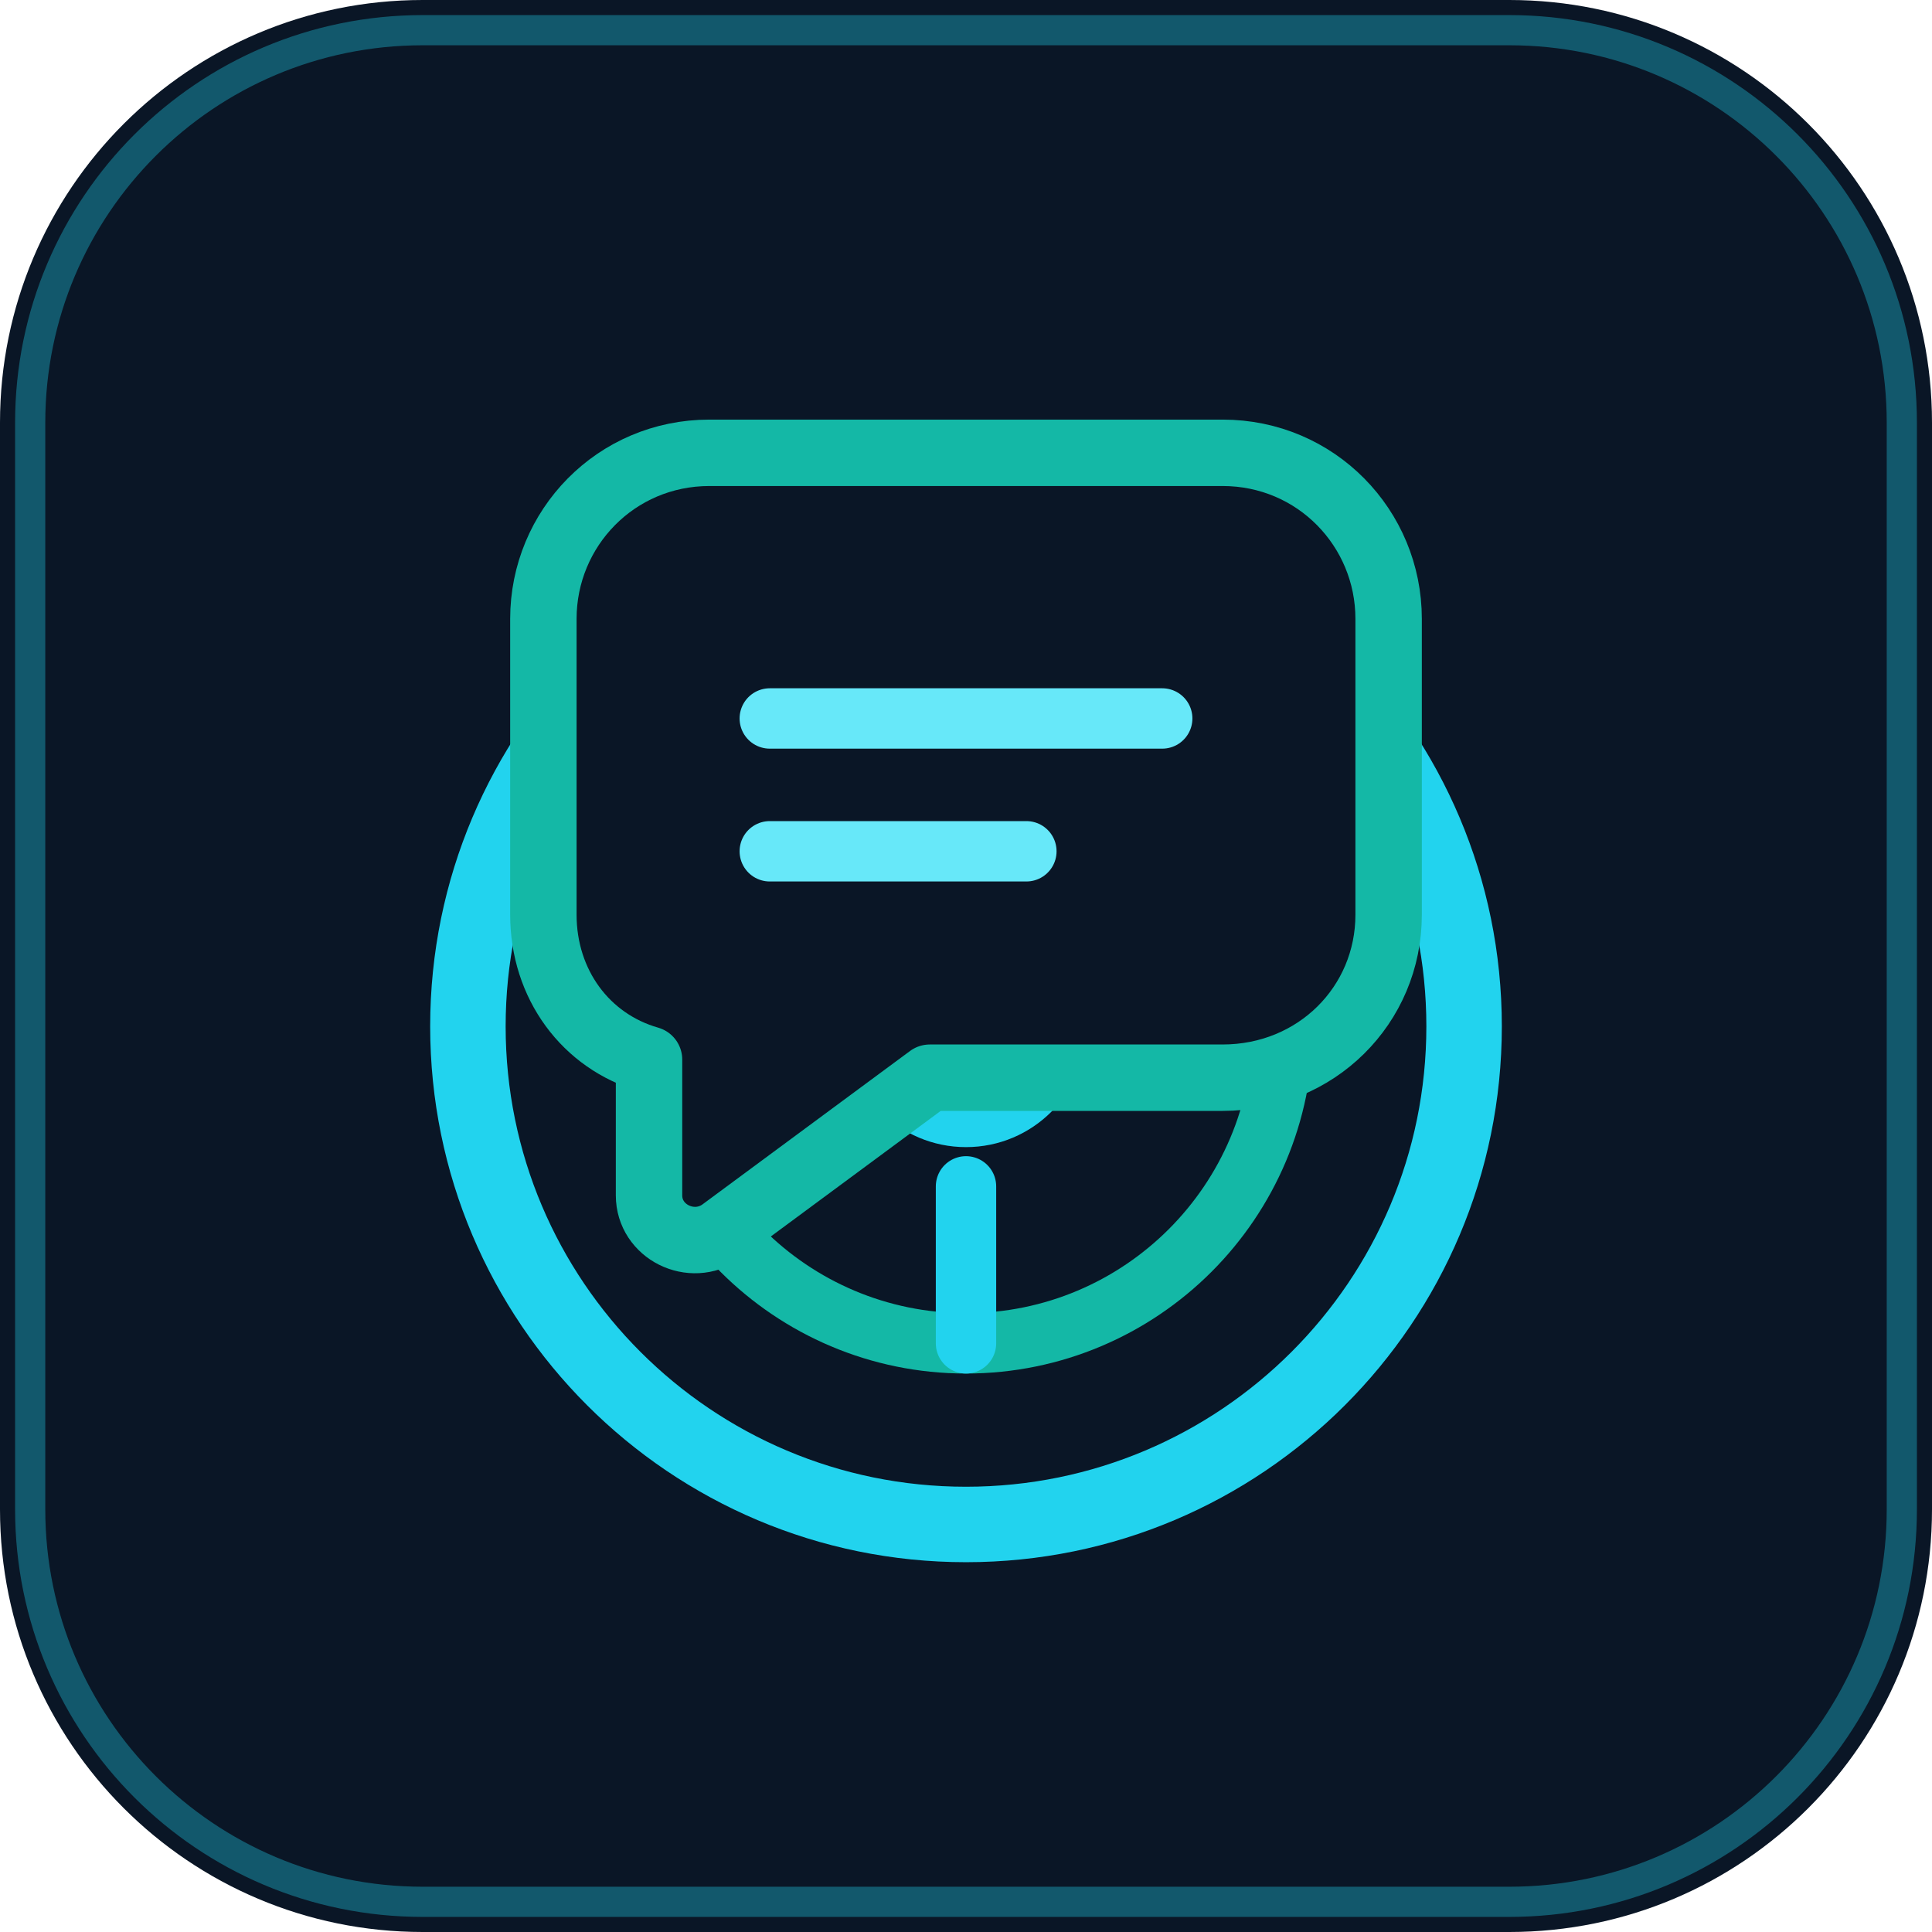
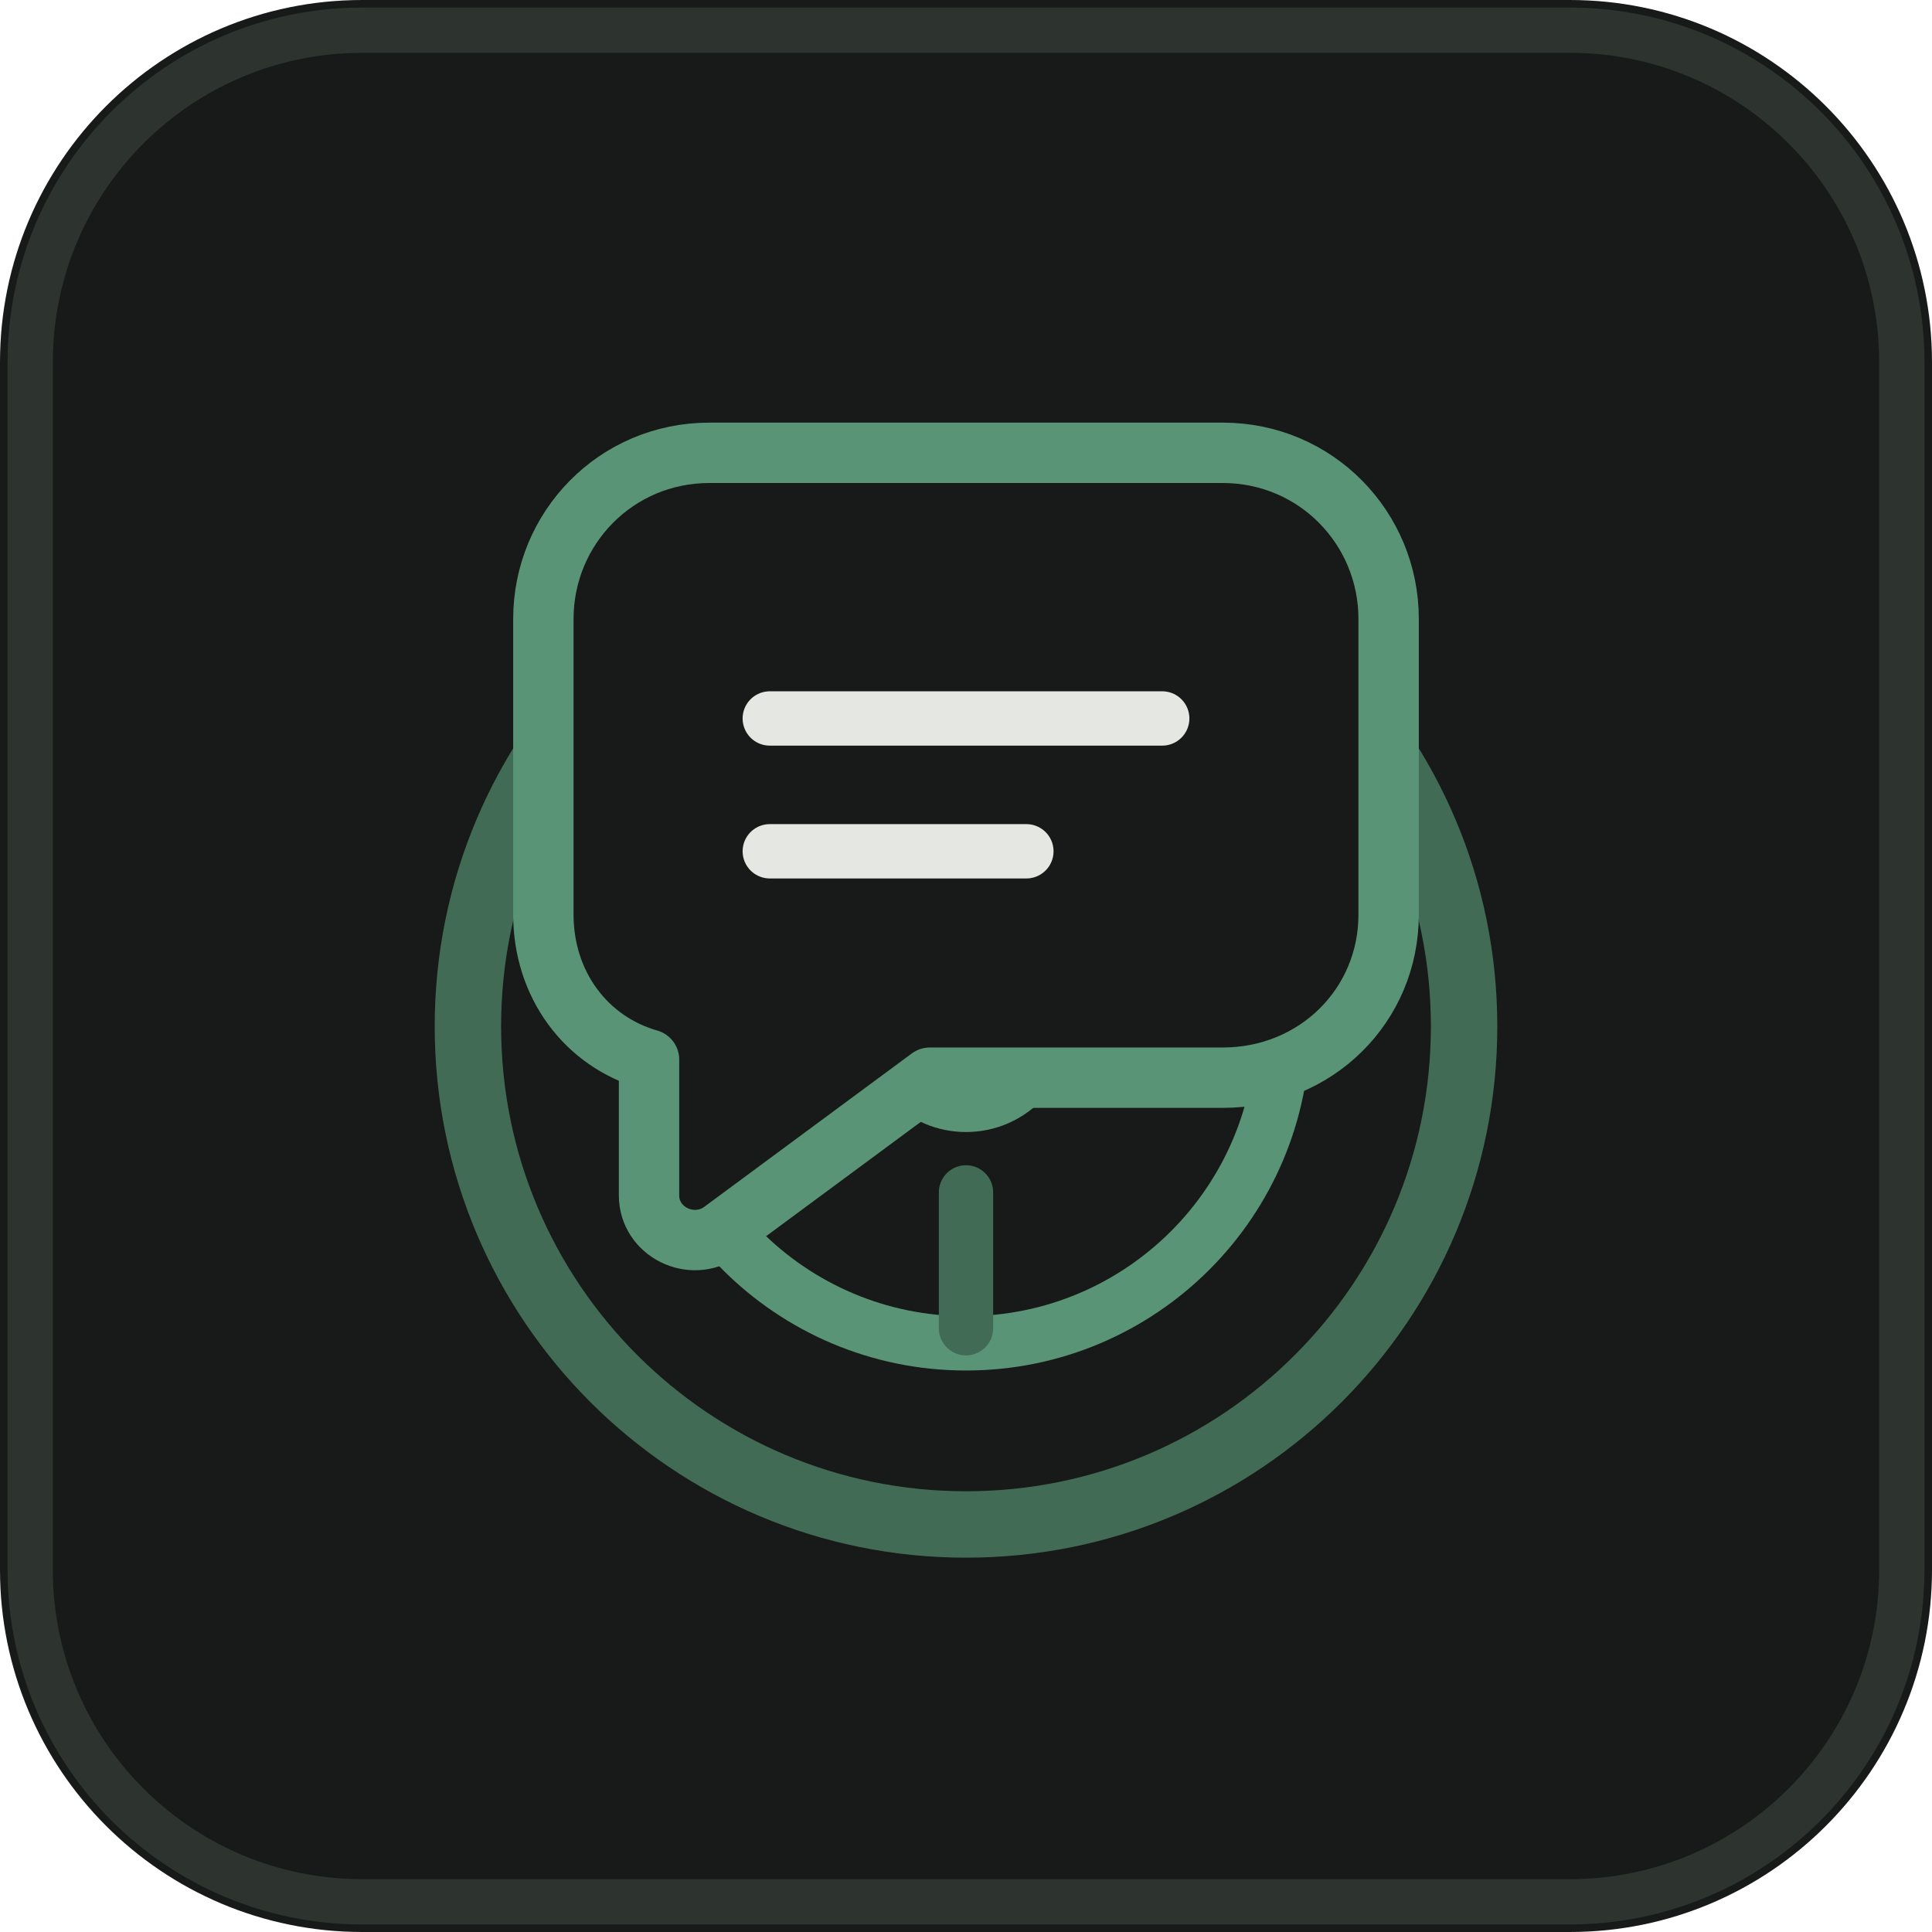
<svg xmlns="http://www.w3.org/2000/svg" viewBox="0 0 64 64" role="img" aria-labelledby="cv-mark-title">
-   <rect width="64" height="64" rx="14" fill="#0A1626" />
-   <rect x="1" y="1" width="62" height="62" rx="13" fill="none" stroke="#22D3EE" stroke-opacity="0.35" />
-   <circle cx="32" cy="34" r="16.5" fill="none" stroke="#22D3EE" stroke-width="2.5" />
-   <circle cx="32" cy="34" r="10.5" fill="none" stroke="#14B8A6" stroke-width="2" />
-   <circle cx="32" cy="34" r="4" fill="#22D3EE" />
-   <path d="M32 23.5v5.2M32 39.3v5.2M21.5 34h5.2M37.3 34h5.2" stroke="#22D3EE" stroke-width="2" stroke-linecap="round" />
-   <path d="M18 20.5c0-3 2.4-5.5 5.5-5.5h17c3.1 0 5.5 2.5 5.5 5.5v9.8c0 3-2.4 5.4-5.5 5.4H30.8l-6.9 5.1c-1 .7-2.4 0-2.4-1.2v-4.5c-2.1-.6-3.5-2.5-3.5-4.8v-9.8Z" fill="#0A1626" stroke="#14B8A6" stroke-width="2.2" stroke-linejoin="round" />
-   <path d="M25.5 23.8h13M25.5 28.2h8.5" stroke="#67E8F9" stroke-width="2" stroke-linecap="round" />
+   <rect width="64" height="64" rx="12" fill="#171A18" />
+   <rect x="1" y="1" width="62" height="62" rx="11" fill="none" stroke="#2D332F" stroke-width="1.5" />
+   <circle cx="32" cy="34" r="16.5" fill="none" stroke="#426B55" stroke-width="2.2" />
+   <circle cx="32" cy="34" r="10.5" fill="none" stroke="#5A9476" stroke-width="1.8" />
+   <circle cx="32" cy="34" r="3.5" fill="#5A9476" />
+   <path d="M32 24v4.5M32 39.5v4.5M22 34h4.5M37.5 34h4.5" stroke="#426B55" stroke-width="1.8" stroke-linecap="round" />
+   <path d="M18 20.5c0-3 2.4-5.5 5.5-5.5h17c3.1 0 5.5 2.5 5.5 5.5v9.8c0 3-2.4 5.4-5.5 5.4H30.8l-6.9 5.1c-1 .7-2.4 0-2.4-1.2v-4.5c-2.1-.6-3.5-2.5-3.5-4.8v-9.8Z" fill="#171A18" stroke="#5A9476" stroke-width="2" stroke-linejoin="round" />
+   <path d="M25.5 23.8h13M25.5 28.2h8.5" stroke="#E5E7E2" stroke-width="1.8" stroke-linecap="round" />
</svg>
